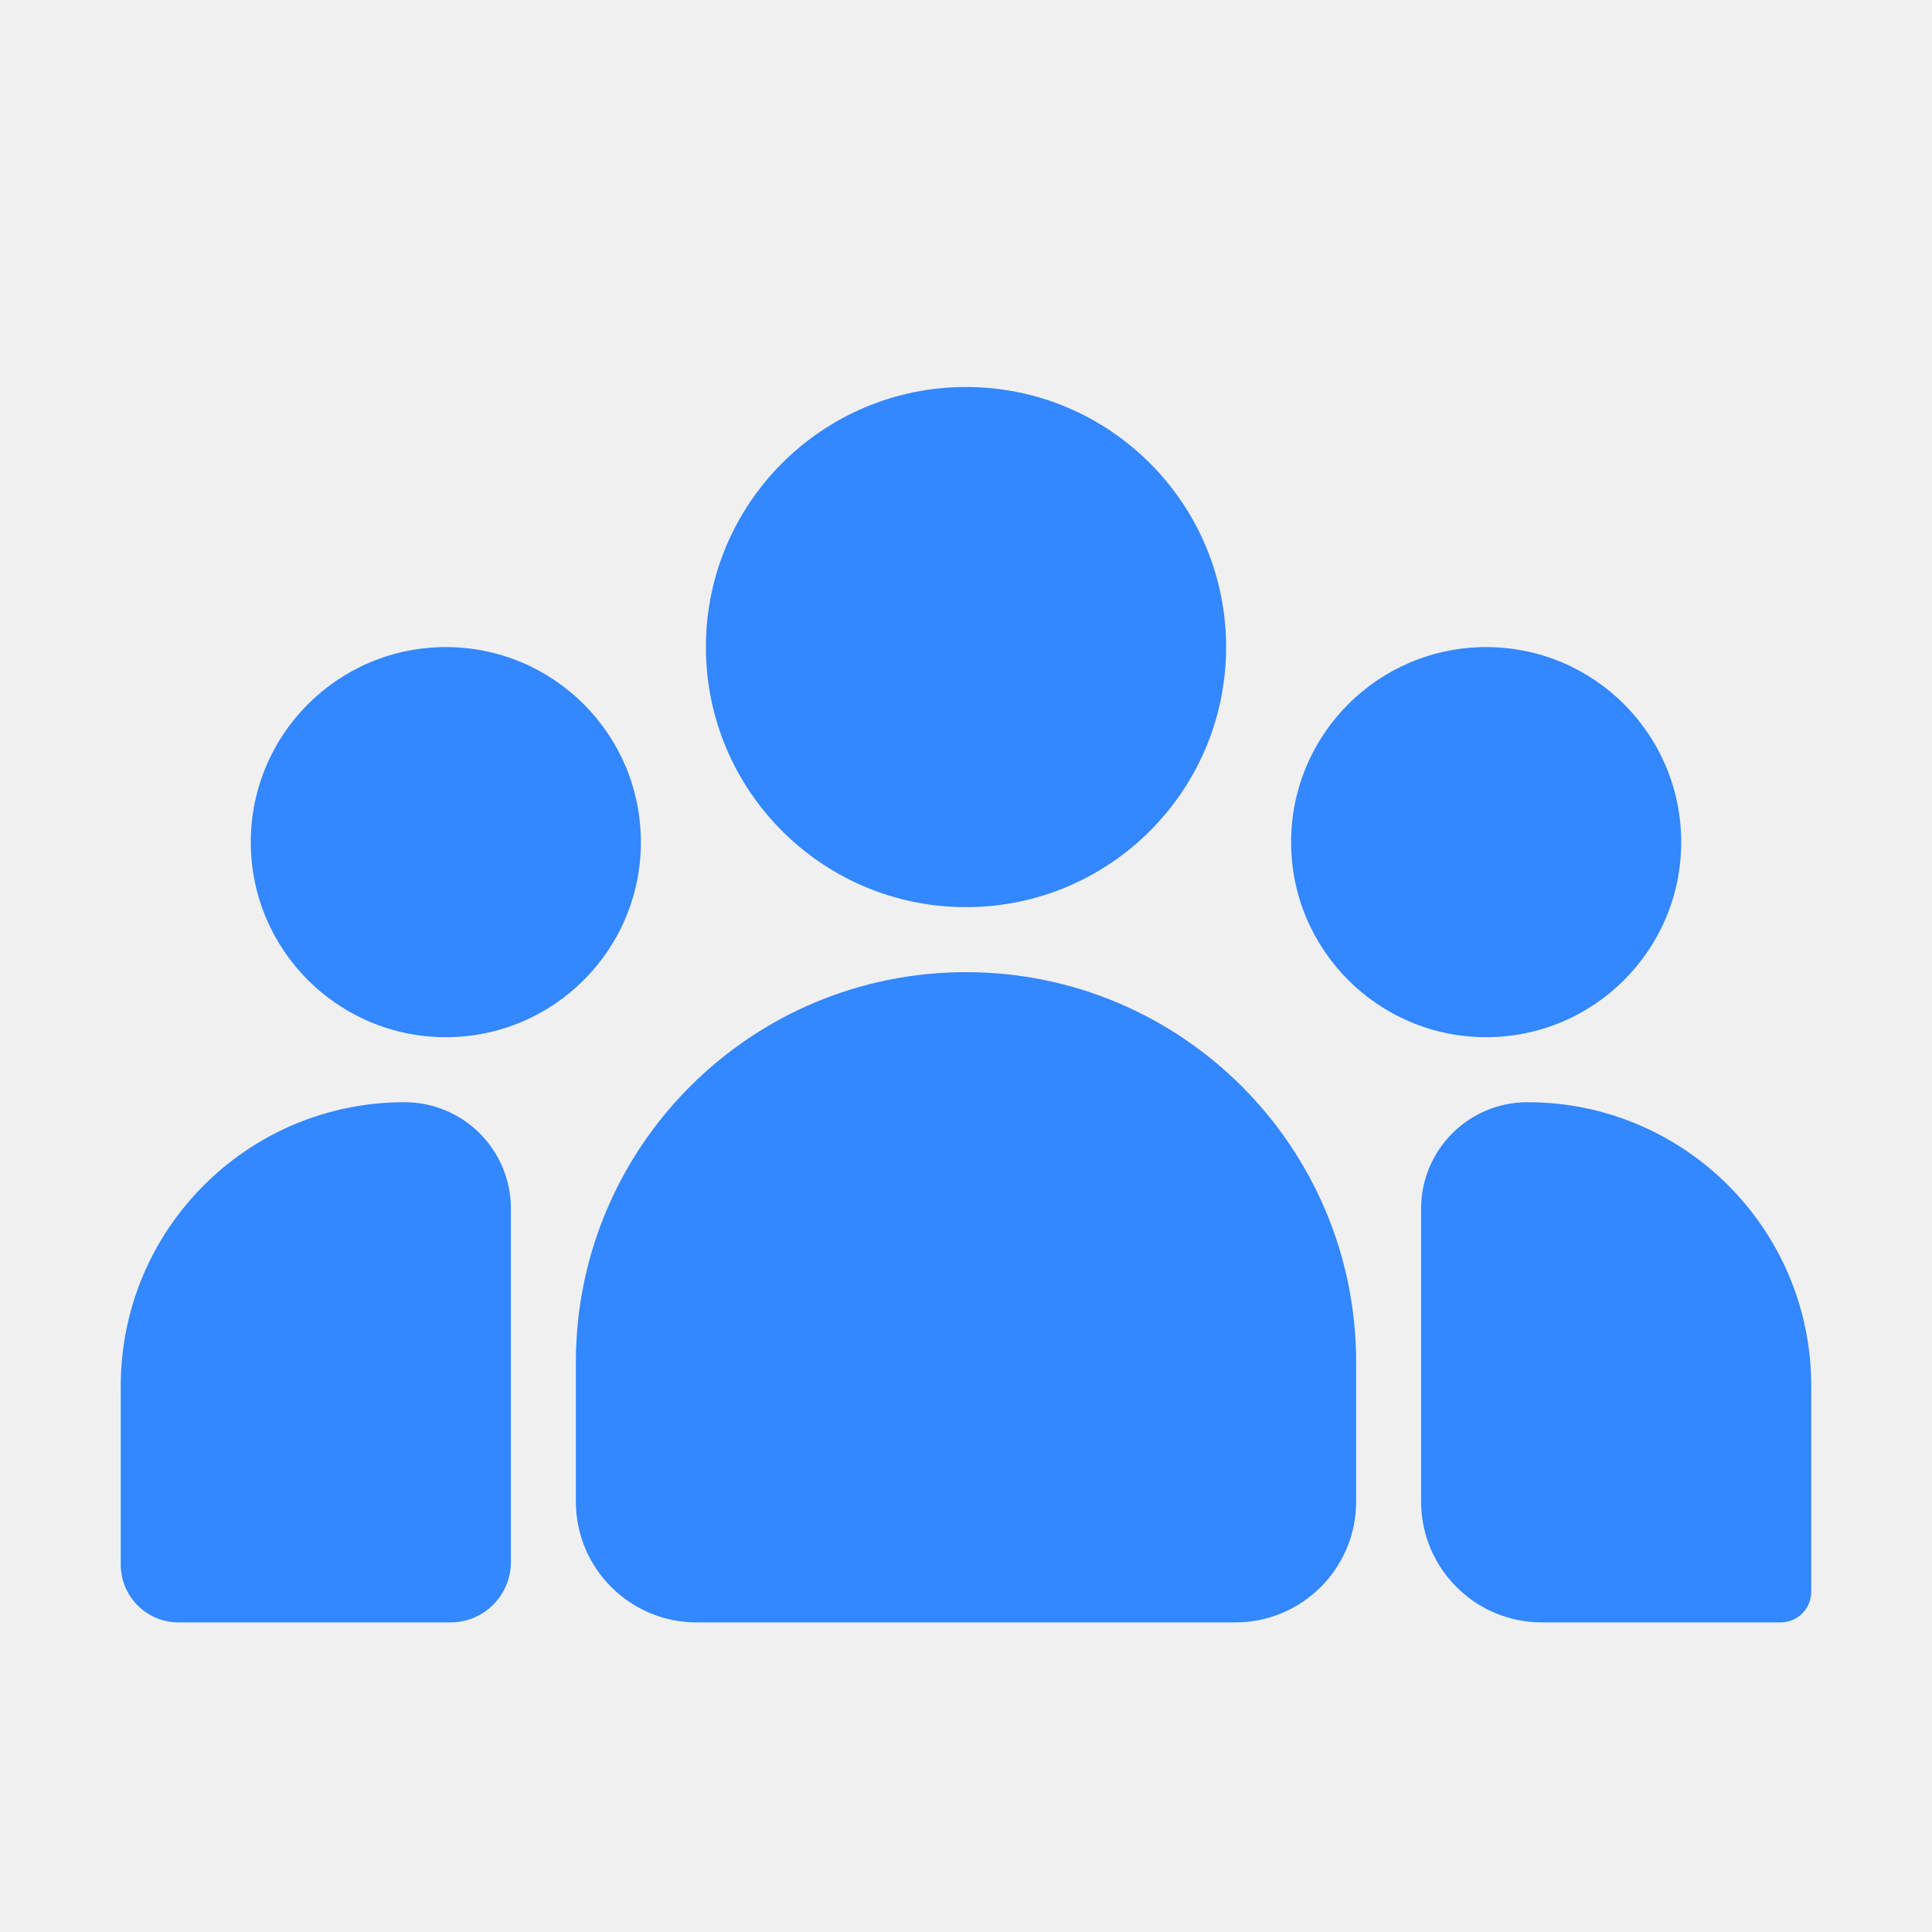
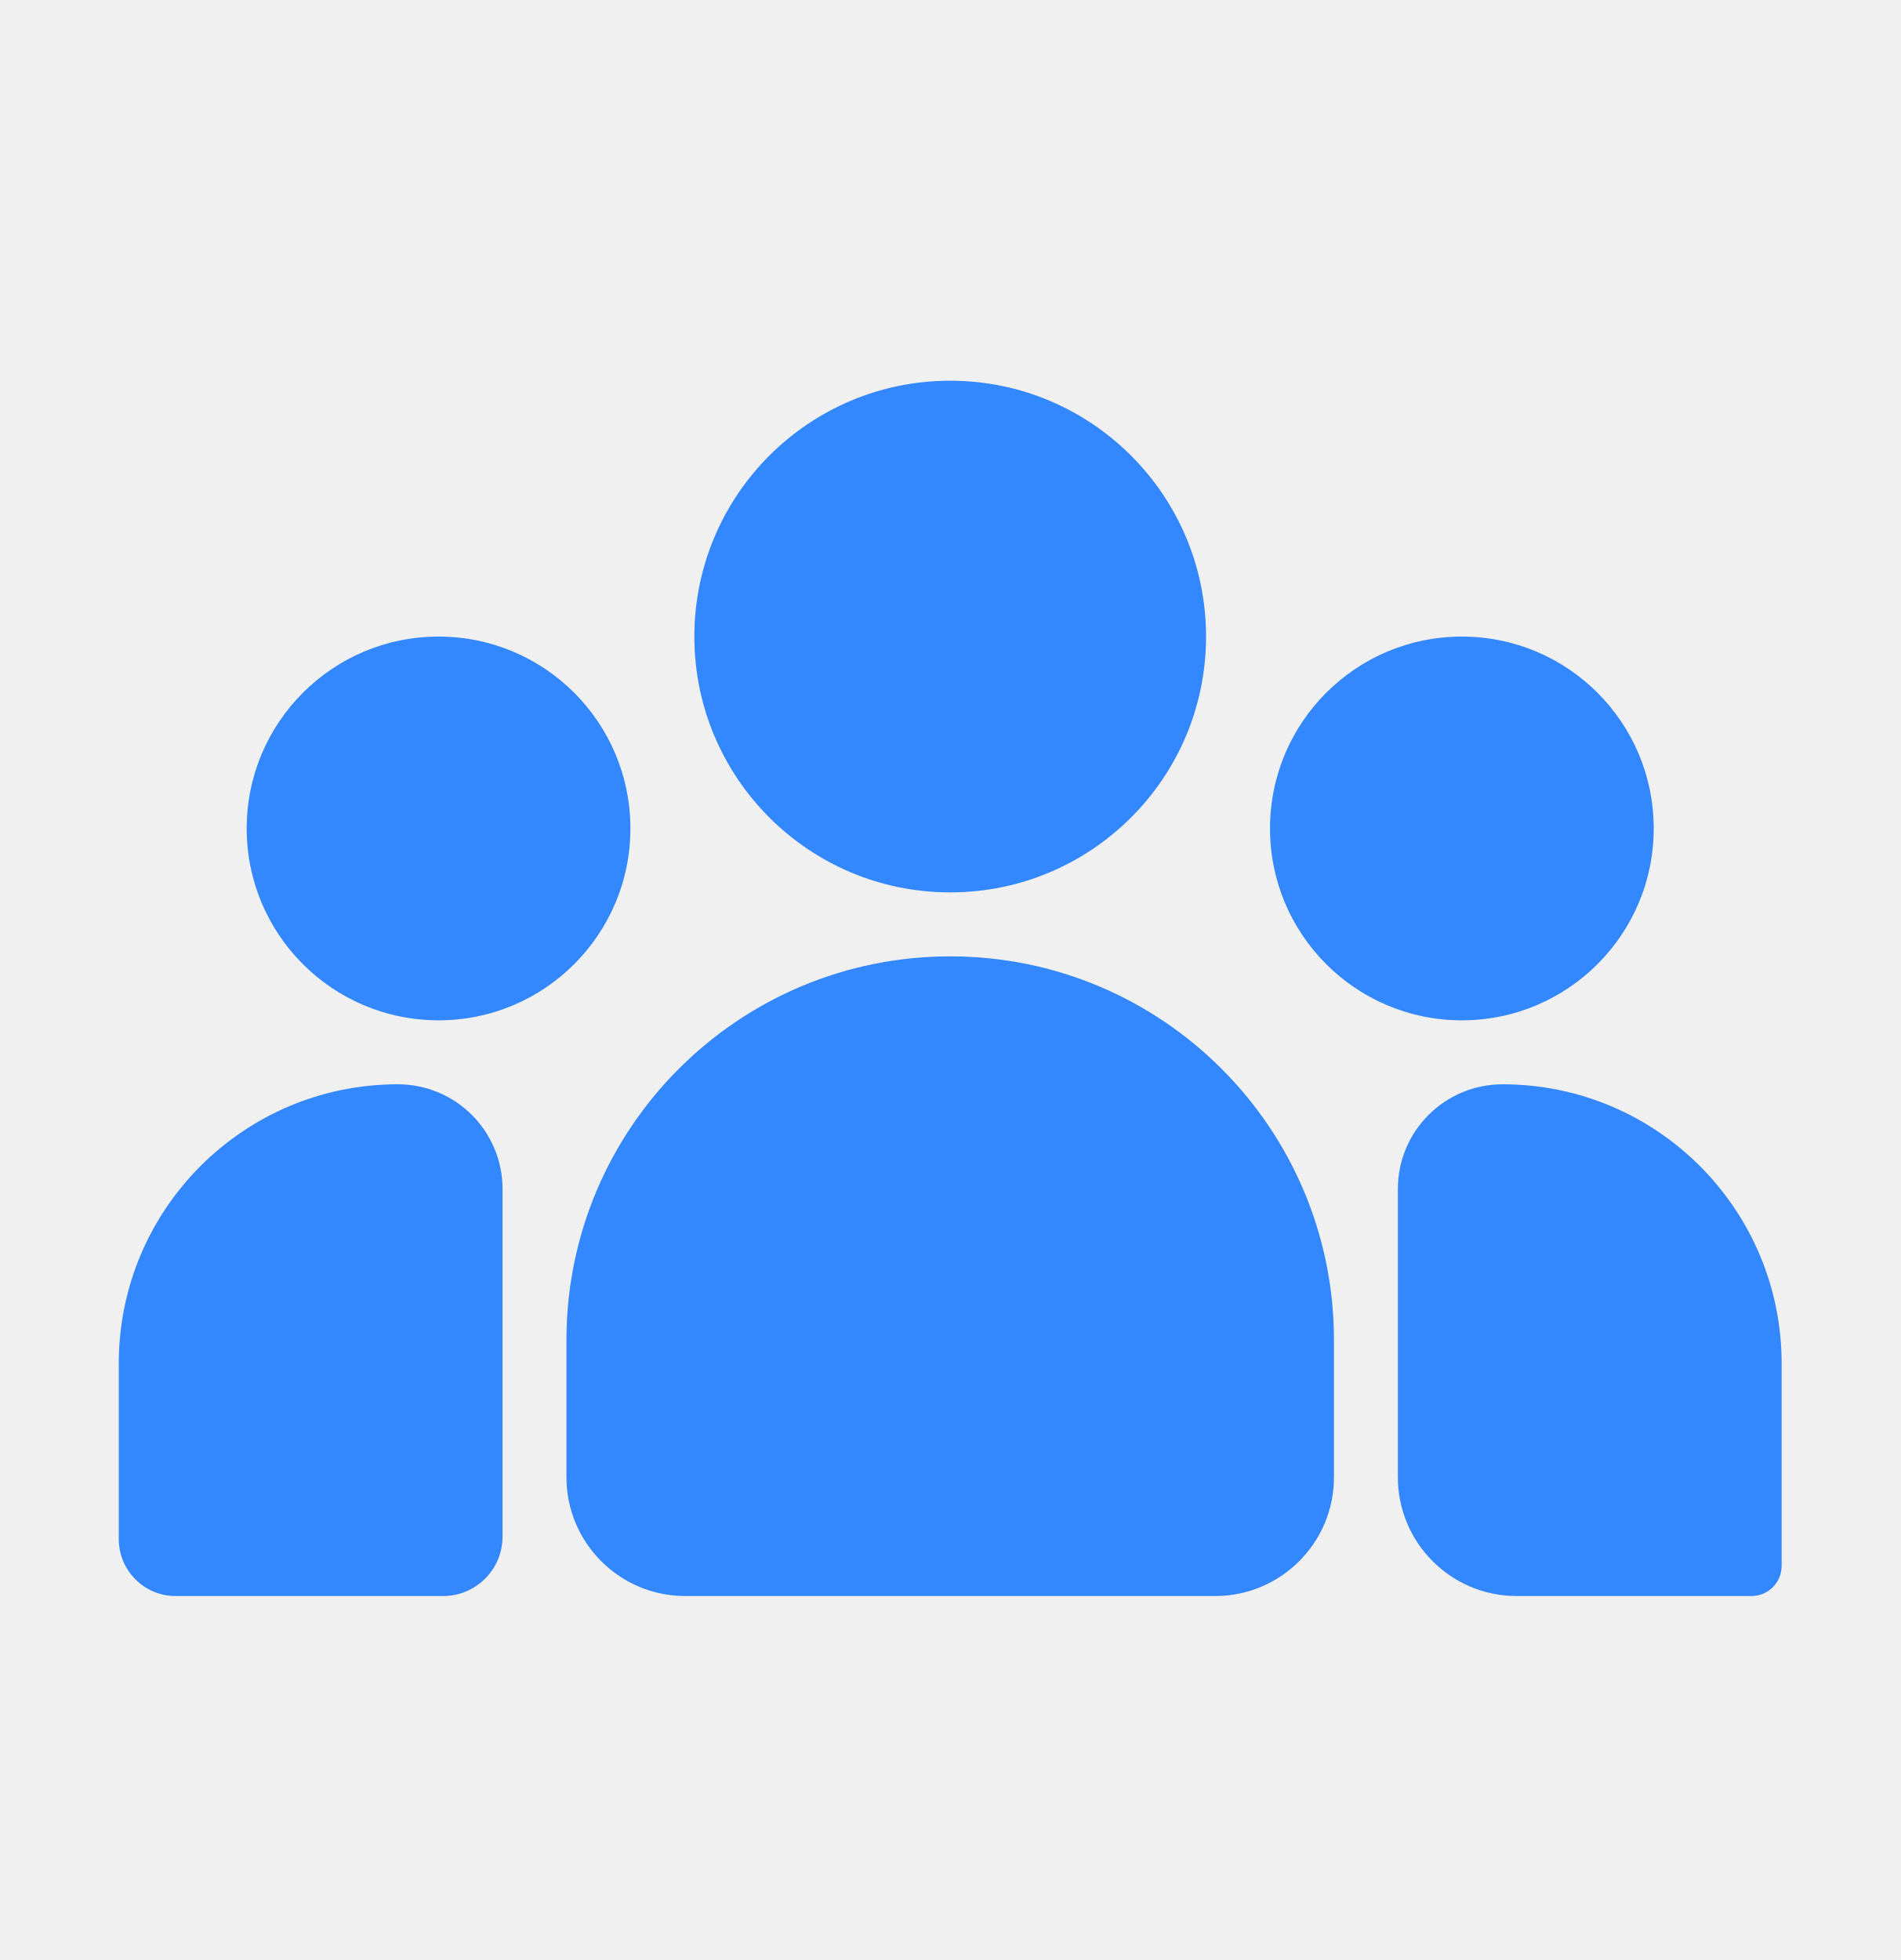
- <svg xmlns="http://www.w3.org/2000/svg" width="32" height="32" viewBox="0 0 32 32" fill="none">
+ <svg xmlns="http://www.w3.org/2000/svg" width="32" height="33" viewBox="0 0 32 33" fill="none">
  <g clip-path="url(#clip0_5102_13183)">
    <path fill-rule="evenodd" clip-rule="evenodd" d="M16 15.025C18.379 15.025 20.308 13.097 20.308 10.718C20.308 8.339 18.379 6.41 16 6.41C13.621 6.41 11.692 8.339 11.692 10.718C11.692 13.097 13.621 15.025 16 15.025ZM7.385 17.179C9.169 17.179 10.615 15.733 10.615 13.949C10.615 12.164 9.169 10.718 7.385 10.718C5.6 10.718 4.154 12.164 4.154 13.949C4.154 15.733 5.6 17.179 7.385 17.179ZM27.846 13.949C27.846 15.733 26.4 17.179 24.615 17.179C22.831 17.179 21.385 15.733 21.385 13.949C21.385 12.164 22.831 10.718 24.615 10.718C26.4 10.718 27.846 12.164 27.846 13.949ZM16 16.102C12.431 16.102 9.538 18.995 9.538 22.564V24.872C9.538 25.976 10.434 26.872 11.539 26.872H20.462C21.566 26.872 22.462 25.976 22.462 24.872V22.564C22.462 18.995 19.569 16.102 16 16.102ZM2 22.956C2 20.36 4.104 18.256 6.699 18.256C7.673 18.256 8.462 19.045 8.462 20.018V25.872C8.462 26.424 8.014 26.872 7.462 26.872H2.957C2.429 26.872 2 26.443 2 25.914V22.956ZM25.301 18.256C24.327 18.256 23.538 19.045 23.538 20.018V24.872C23.538 25.976 24.434 26.872 25.538 26.872H29.493C29.773 26.872 30 26.645 30 26.365V22.956C30 20.36 27.896 18.256 25.301 18.256Z" fill="#3387FF" />
  </g>
  <defs>
    <clipPath id="clip0_5102_13183">
      <rect width="32" height="32" fill="white" transform="translate(0 0.410156)" />
    </clipPath>
  </defs>
</svg>
